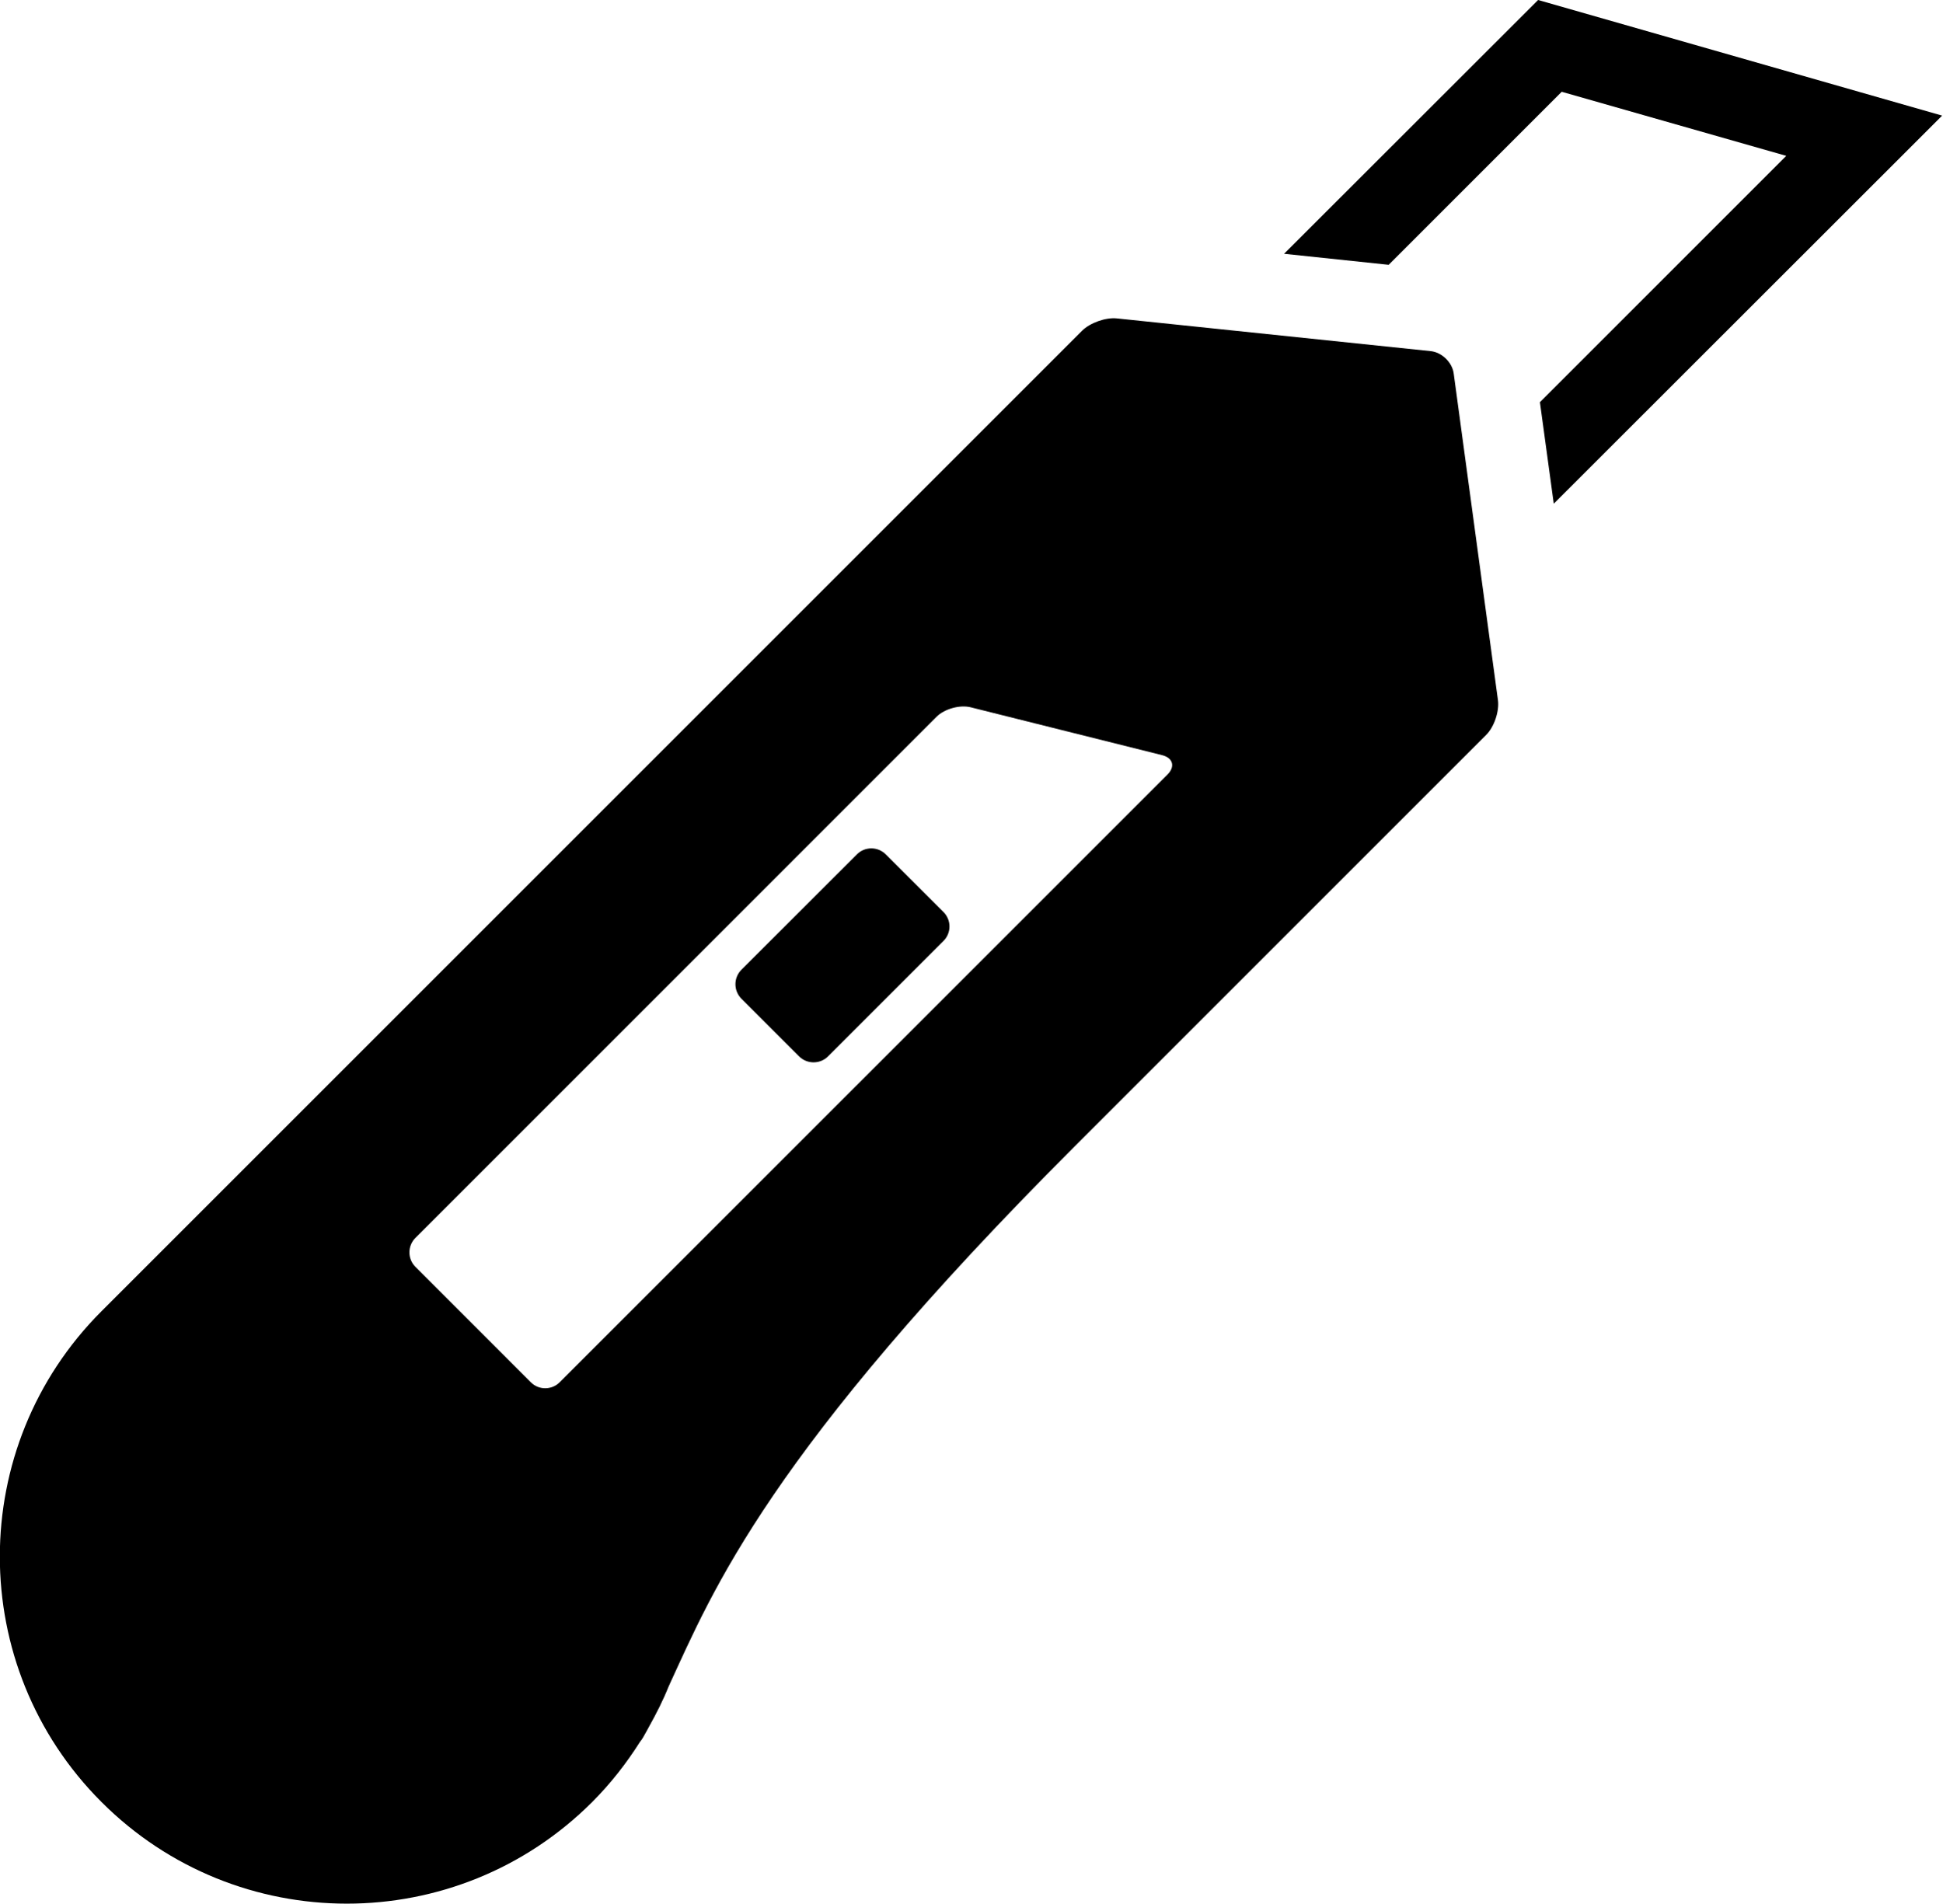
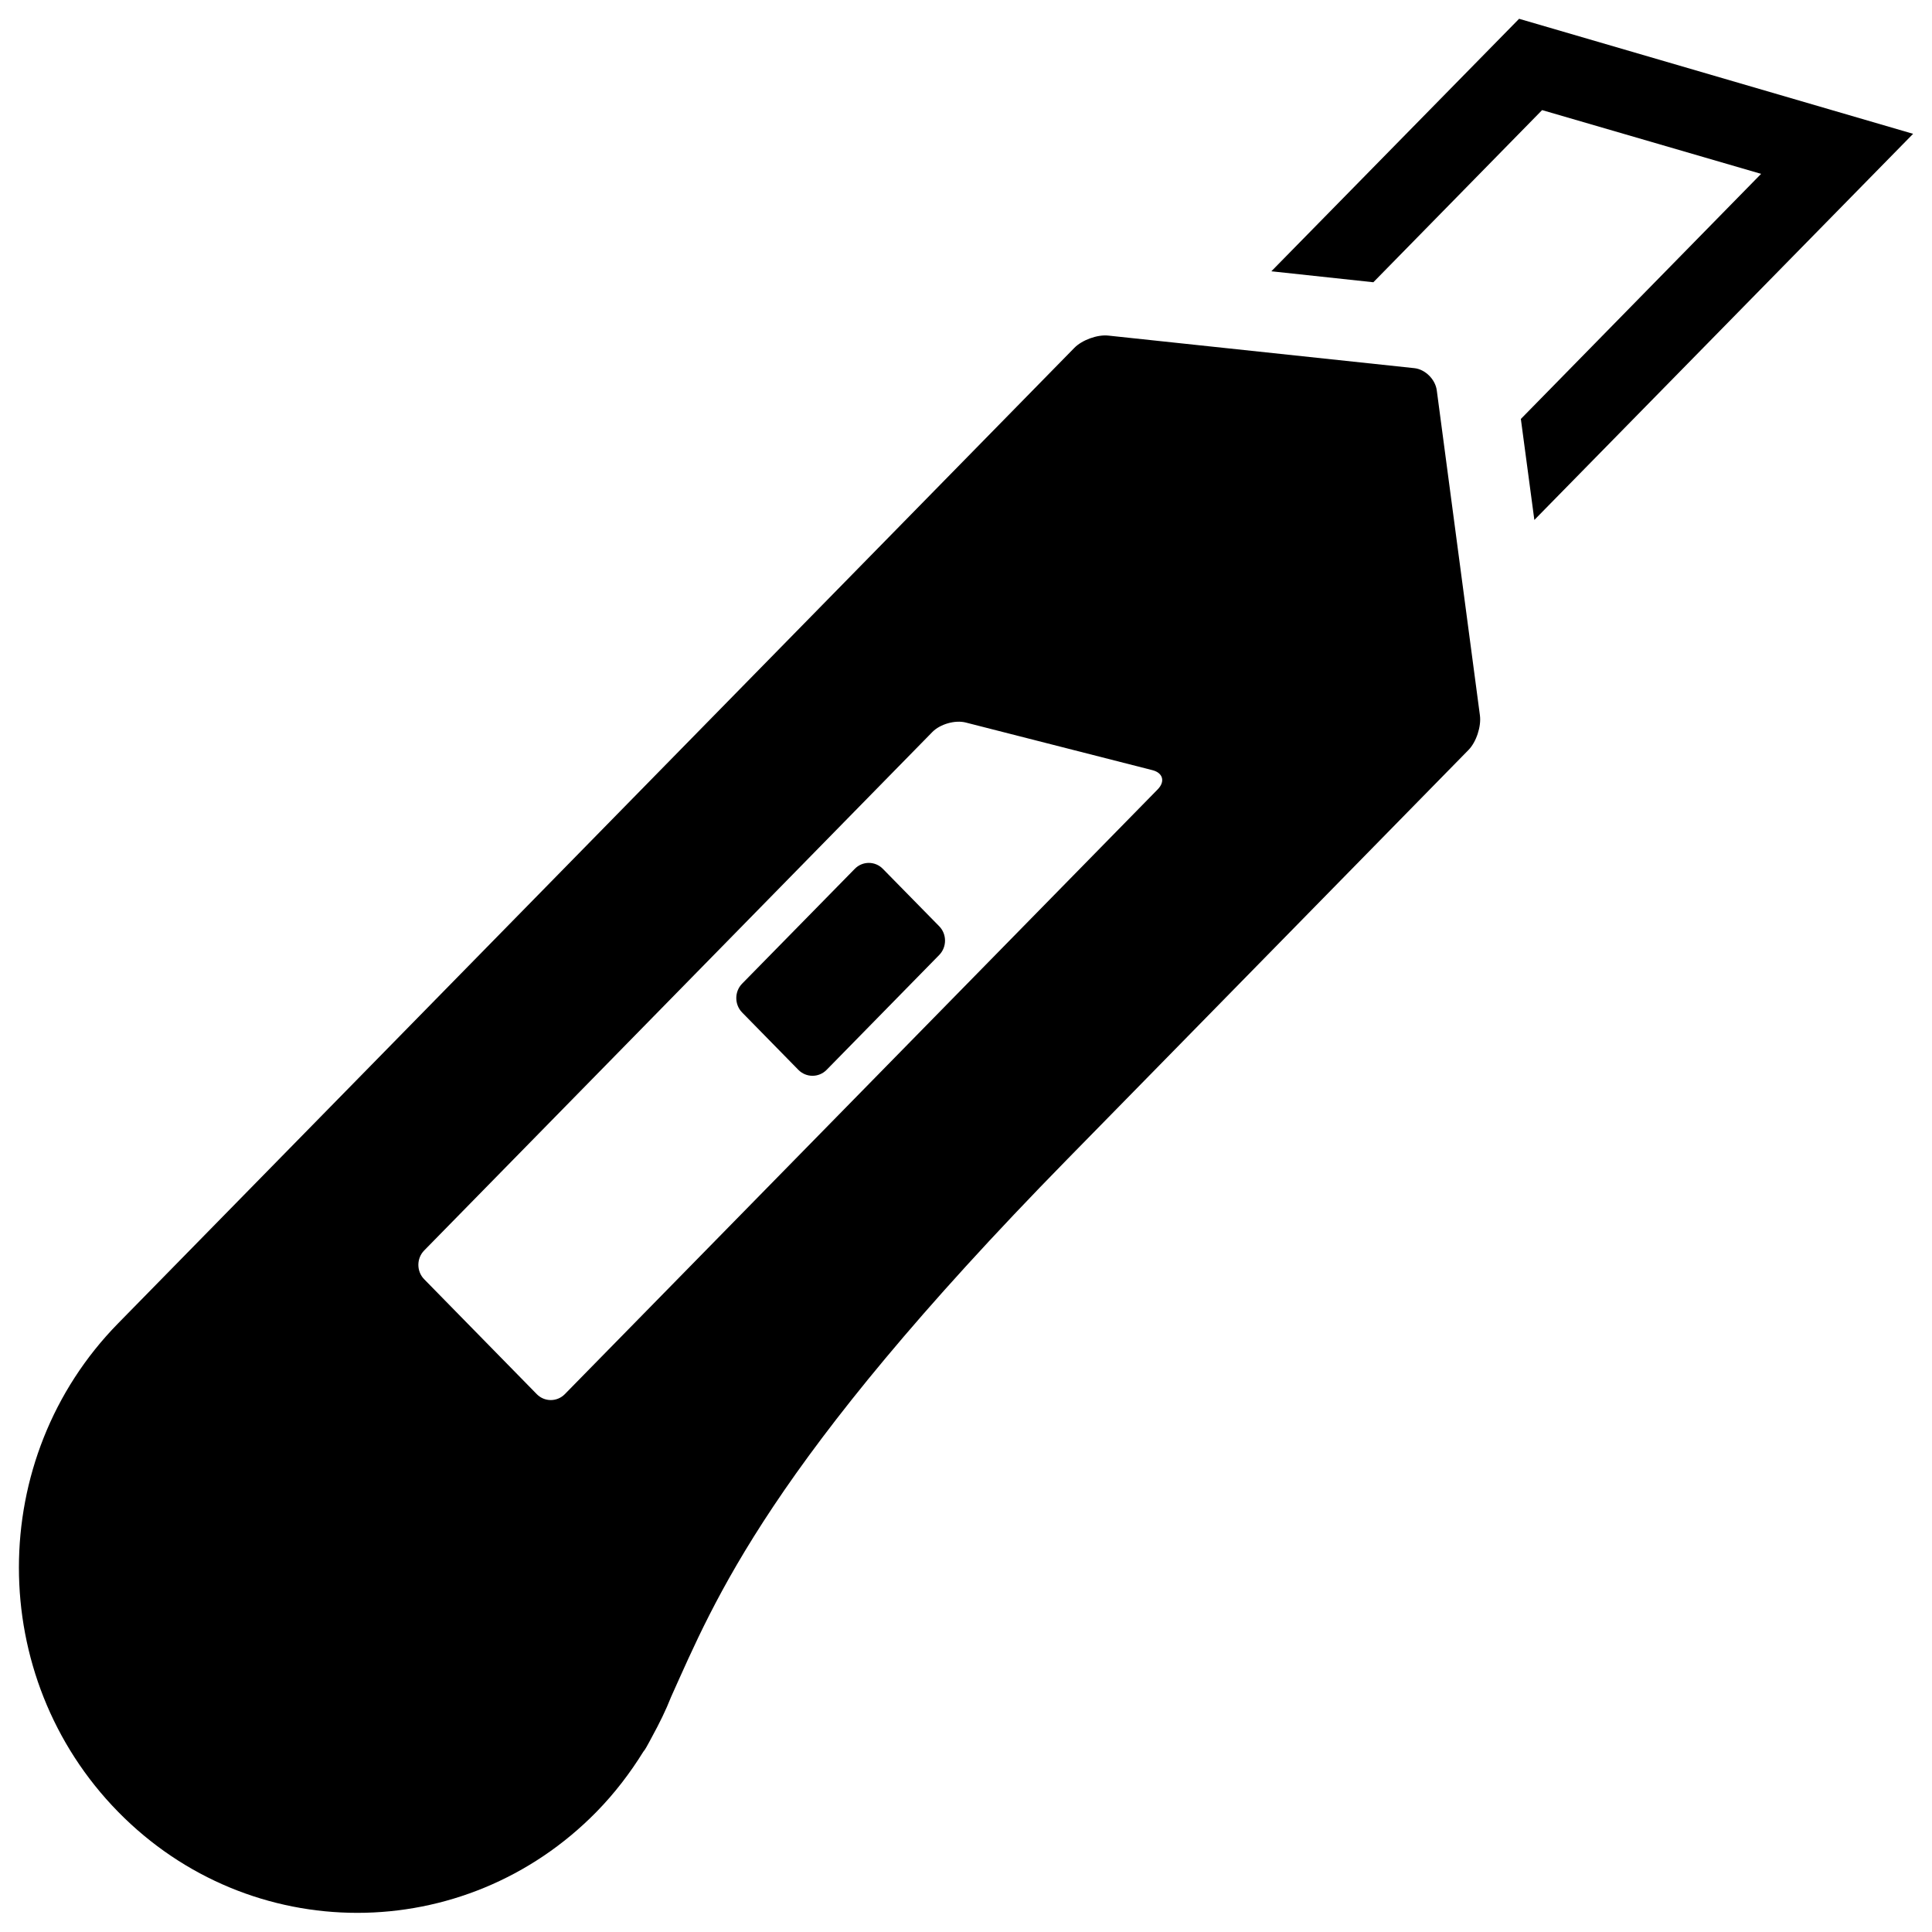
- <svg xmlns="http://www.w3.org/2000/svg" height="100%" viewBox="0 0 75.763 74.264" width="100%" version="1.1" y="0px" x="0px">
-   <g transform="translate(-405.43 -242.95)">
-     <polygon points="455.52 252.85 465.43 242.95 481.19 247.46 466.04 262.6 465.5 258.64 475.11 249.03 466.35 246.53 459.6 253.28" />
+ <svg xmlns="http://www.w3.org/2000/svg" viewBox="0 0 102 102" version="1.1" y="0px" x="0px">
+   <g transform="matrix(1.3199 0 0 1.3465 -534.12 -326.14)">
+     <polygon points="459.6 253.28 455.52 252.85 465.43 242.95 481.19 247.46 466.04 262.6 465.5 258.64 475.11 249.03 466.35 246.53" />
    <path d="m428.53 313.25c0.724-0.725 1.34-1.517 1.866-2.349 0.043-0.051 0.088-0.113 0.132-0.193 0.079-0.136 0.153-0.275 0.229-0.414 0.283-0.507 0.544-1.023 0.758-1.558 1.734-3.765 3.889-9.115 15.837-21.064l16.054-16.054c0.31-0.309 0.515-0.918 0.457-1.353l-1.726-12.746c-0.058-0.433-0.463-0.826-0.898-0.871l-12.244-1.277c-0.435-0.045-1.044 0.172-1.354 0.481l-38.252 38.251v0.001h-0.001c-5.286 5.286-5.286 13.858 0 19.145 5.285 5.287 13.856 5.287 19.142 0.001zm-2.393-16.374-4.504-4.506c-0.309-0.309-0.309-0.817 0-1.126l20.329-20.331c0.31-0.309 0.909-0.477 1.335-0.37l7.465 1.867c0.426 0.106 0.52 0.446 0.21 0.756l-23.711 23.709c-0.309 0.311-0.816 0.311-1.124 0.001z" />
    <path d="m434.35 281.91c-0.309-0.31-0.309-0.818 0-1.127l4.507-4.503c0.309-0.311 0.815-0.311 1.124 0l2.254 2.251c0.31 0.309 0.31 0.816 0 1.126l-4.505 4.505c-0.31 0.309-0.817 0.309-1.128 0l-2.252-2.252z" />
  </g>
</svg>
